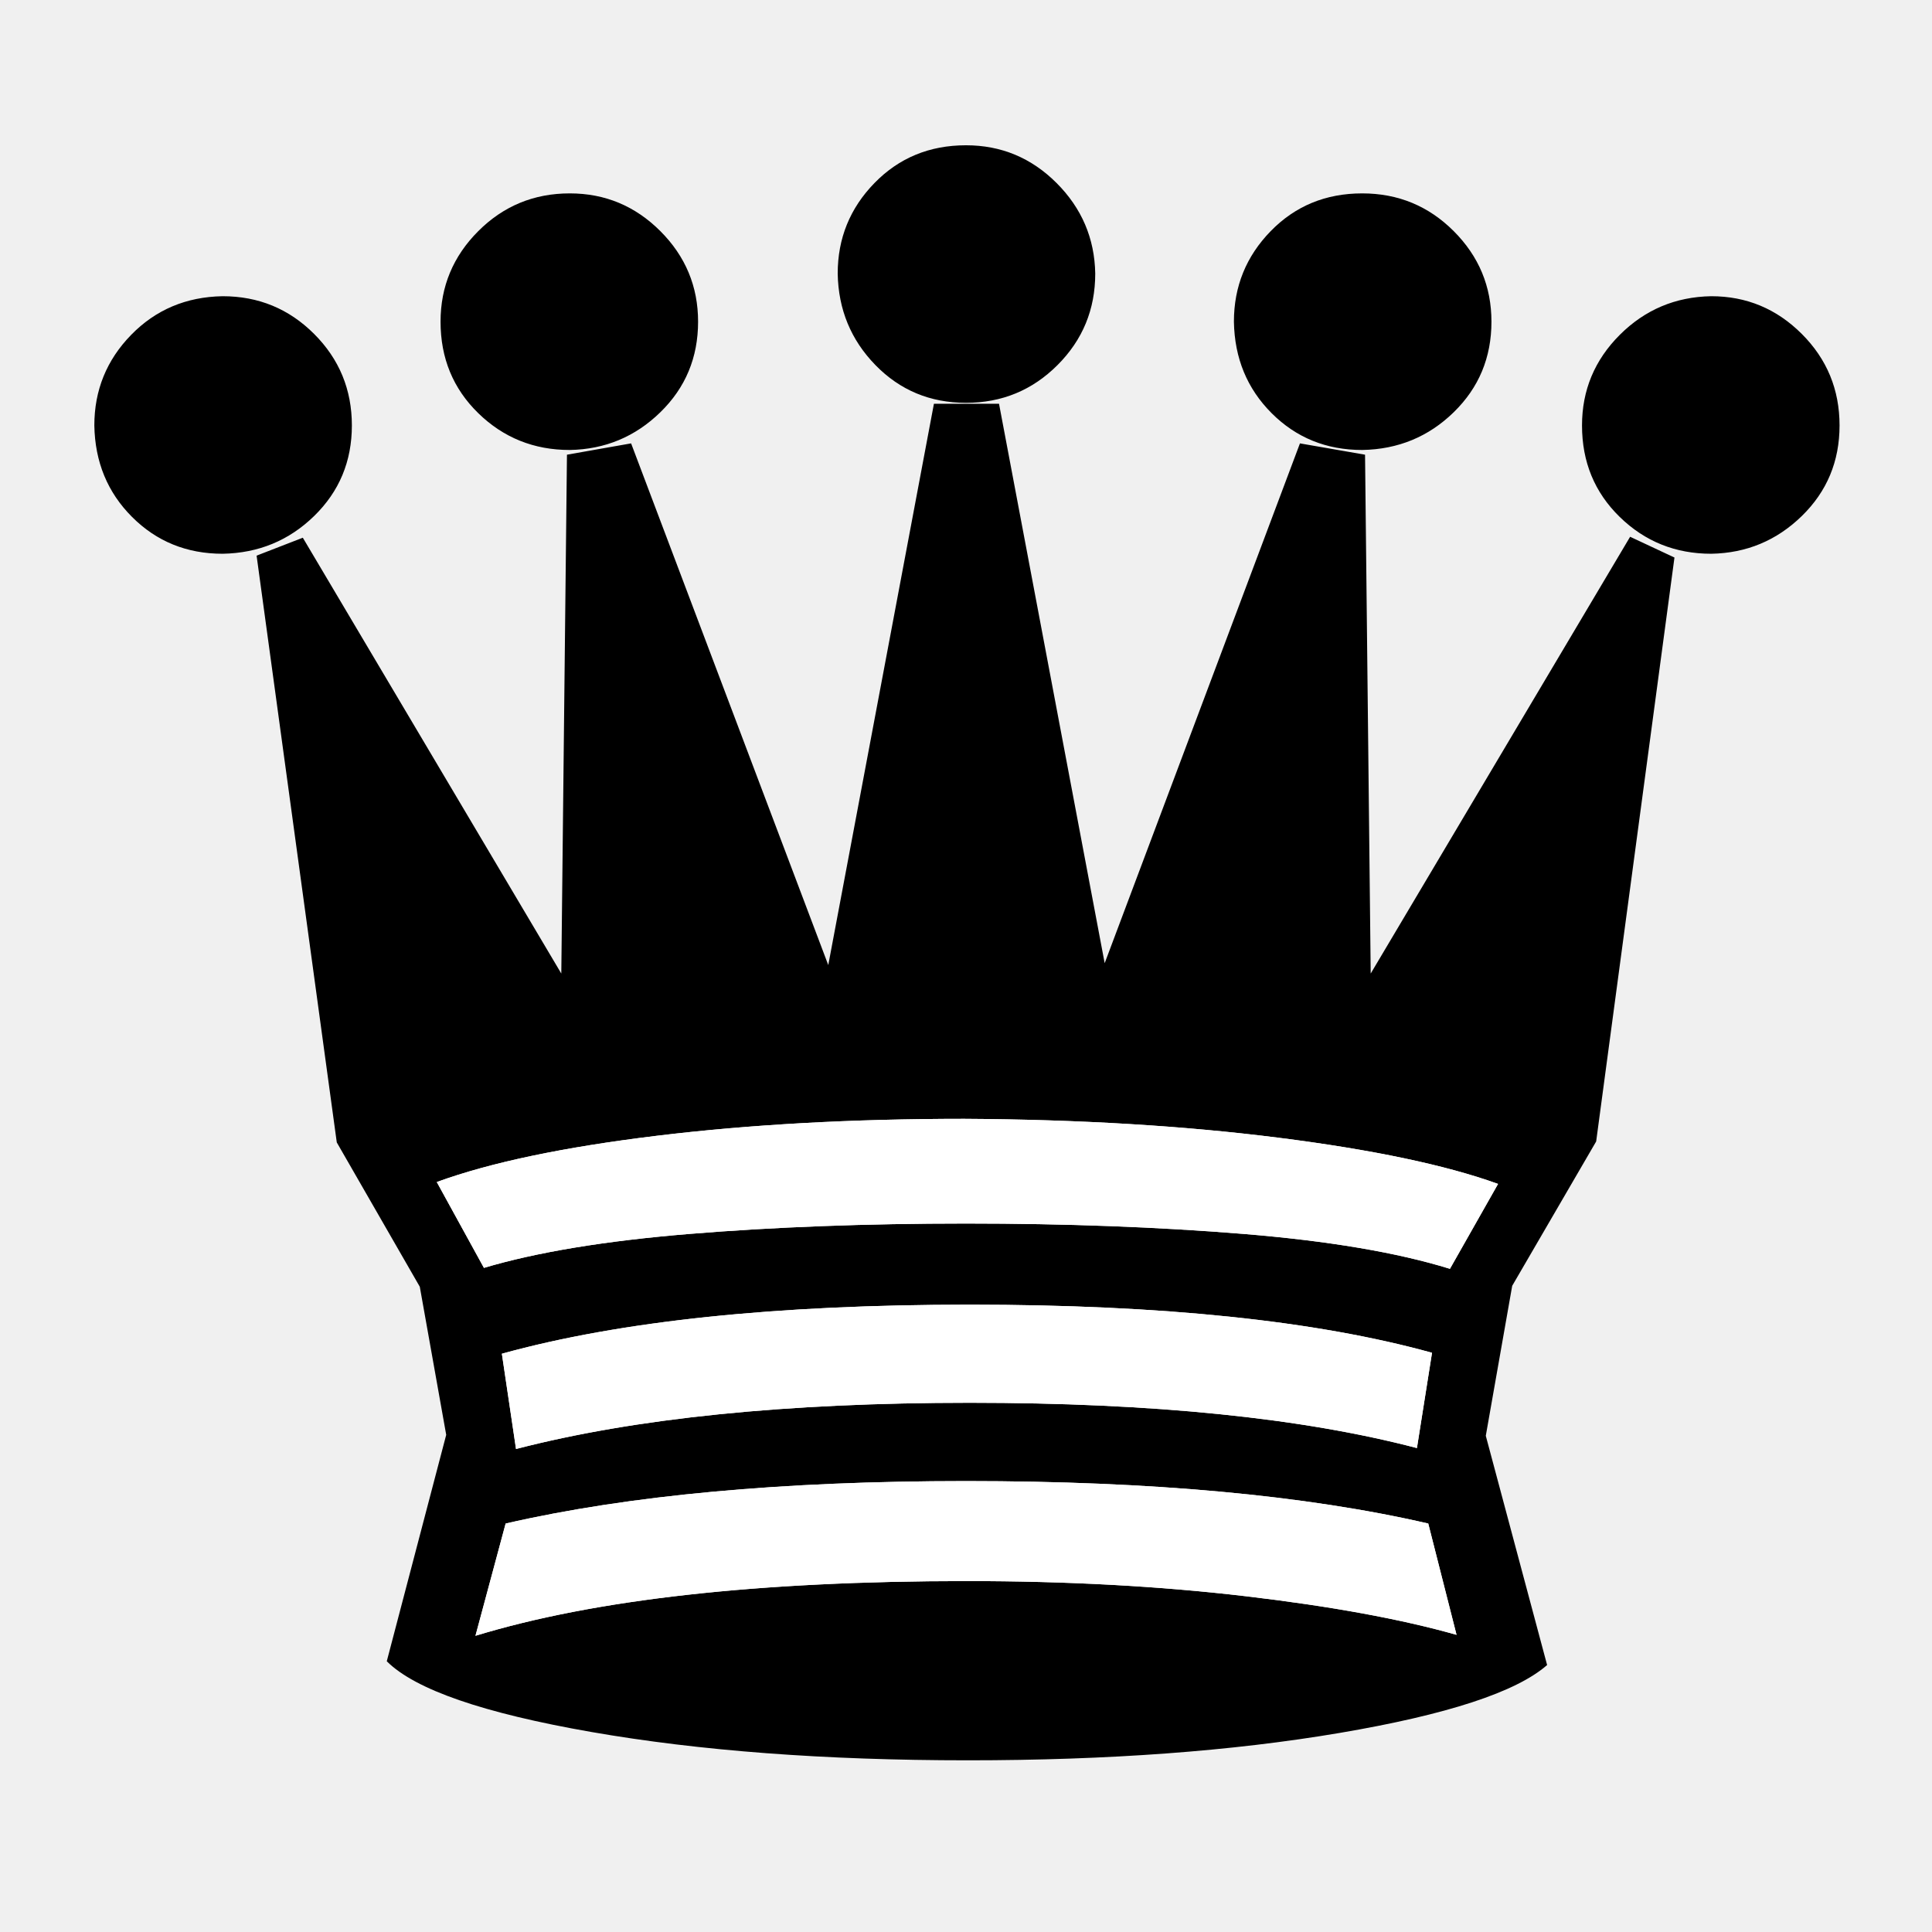
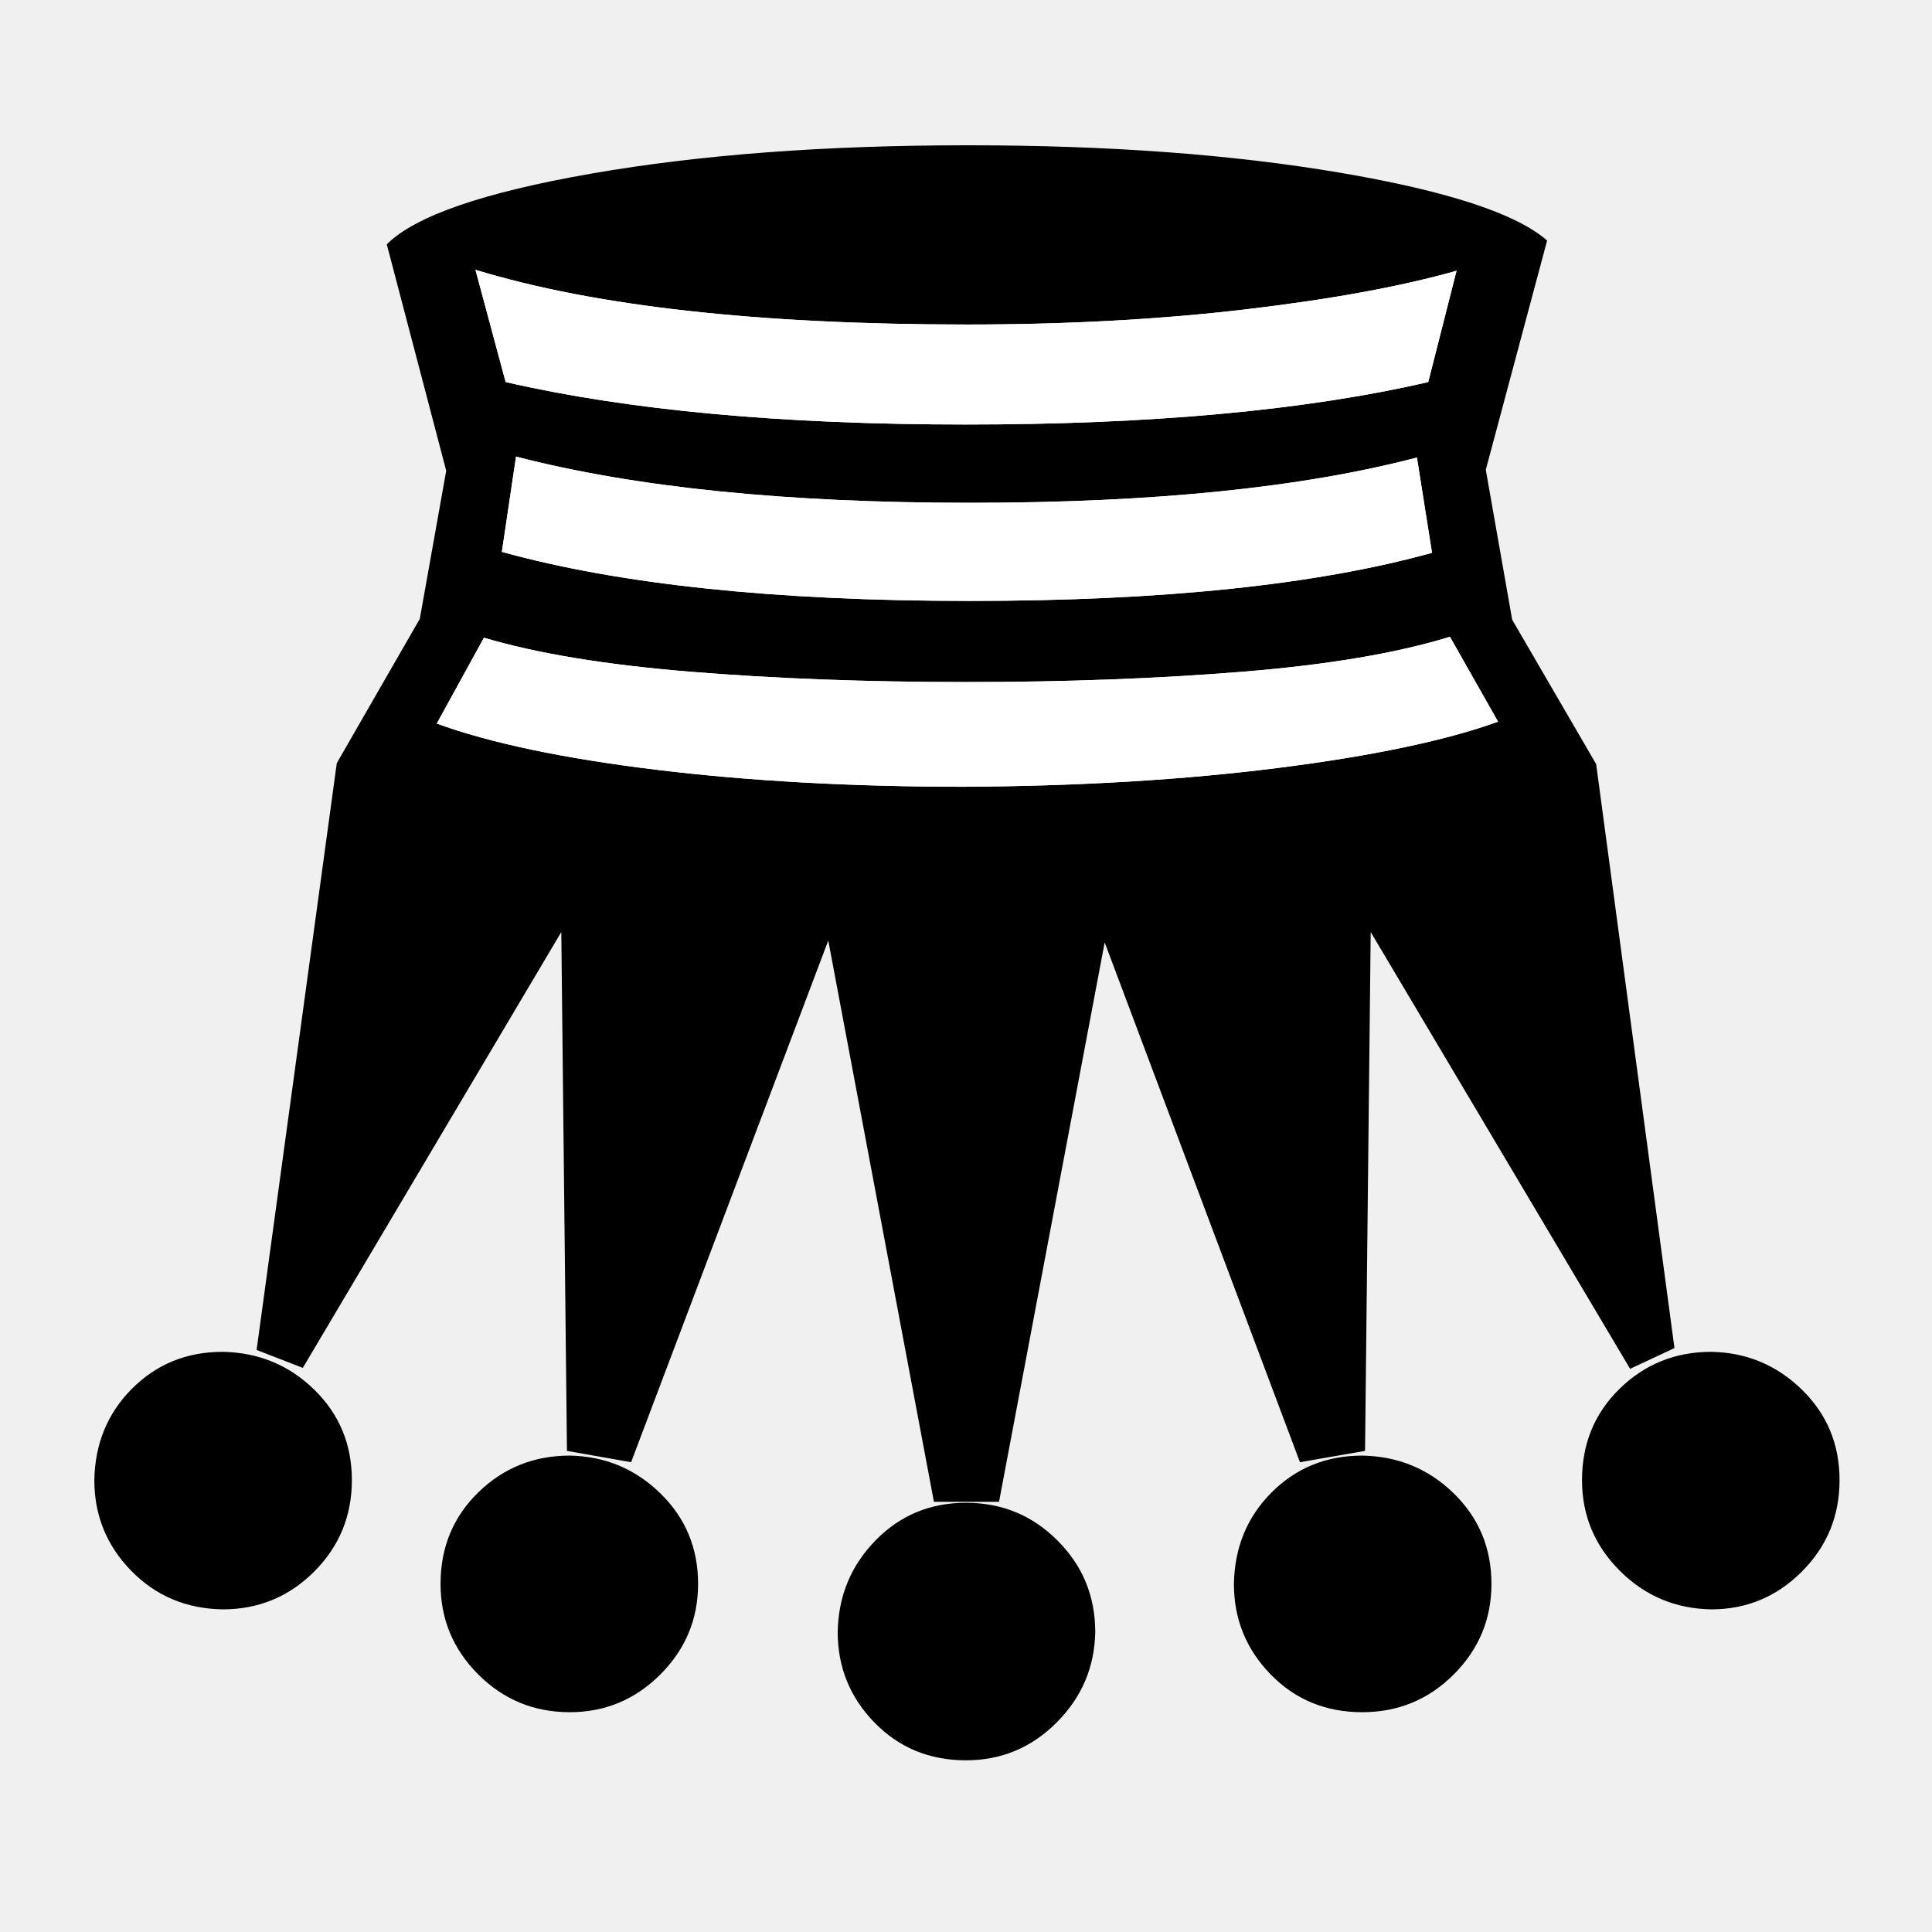
- <svg xmlns="http://www.w3.org/2000/svg" height="100%" width="100%" version="1.1" viewBox="0 0 2048 2048">
-   <path style="color:black;" d="m1588 793q-83 30-233 49t-333 20q-178 0-326-18t-233-49l50-91q84 25 218 36t293 11q159 0 294-11t219-37l51 90zm226 668q-57 0-97 39t-40 97q0 56 40 96t97 41q56 0 96-40t40-97q0-57-40-96t-96-40zm-1578 0q-57 0-96 39t-40 97q0 56 39 96t97 41q57 0 97-40t40-97q0-57-40-96t-97-40zm1208 110q-57 0-96 39t-40 97q0 56 39 96t97 40q57 0 97-40t40-96q0-57-40-96t-97-40zm-840 0q-57 0-97 39t-40 97q0 56 40 96t97 40q56 0 96-40t40-96q0-57-40-96t-96-40zm1036-1288q-49-43-220-72t-394-29q-227 0-399 30t-217 75l63 240-28 157-88 153-85 622 49 19 274-462 6 550 68 12 209-553 112 595h69l112-593 207 551 69-12 6-550 275 463 47-22-83-619-89-153-28-159 65-243zm-96 32l-30 118q-195 45-490 45-292 0-488-45l-32-119q190 58 521 58 159 0 295-16t224-41zm-26 299q-184 51-490 51-308 0-496-52l15-101q189 49 481 49 291 0 474-48l16 101zm-494 1007q-57 0-96 40t-40 97q0 56 39 96t97 40q56 0 96-40t41-96q0-57-40-97t-97-40z" fill-rule="nonzero" transform="translate(0,2048) scale(1,-1)" display="block" fill="#000" />
-   <g fill-rule="nonzero" fill="#fff">
-     <path style="color:black;" d="m1588 1255q-83-30-233-49t-333-20q-178 0-326 18t-233 49l50 91q84-25 218-36t293-11 294 11 219 37l51-90z" display="block" />
-     <path style="color:black;" d="m1544 1733-30-118q-195-45-490-45-292 0-488 45l-32 119q190-58 521-58 159 0 295 16t224 41z" display="block" />
-     <path style="color:black;" d="m1518 1434q-184-51-490-51-308 0-496 52l15 101q189-49 481-49 291 0 474 48l16-101z" display="block" />
+ <svg xmlns="http://www.w3.org/2000/svg" height="100%" width="100%" version="1.1" viewBox="0 0 2048 2048" id="svg4">
+   <defs id="defs4" />
+   <path style="color:#000000" d="m 1588,765 q -83,30 -233,49 -150,19 -333,20 -178,0 -326,-18 -148,-18 -233,-49 l 50,-91 q 84,25 218,36 134,11 293,11 159,0 294,-11 135,-11 219,-37 z m 226,668 q -57,0 -97,39 -40,39 -40,97 0,56 40,96 40,40 97,41 56,0 96,-40 40,-40 40,-97 0,-57 -40,-96 -40,-39 -96,-40 z m -1578,0 q -57,0 -96,39 -39,39 -40,97 0,56 39,96 39,40 97,41 57,0 97,-40 40,-40 40,-97 0,-57 -40,-96 -40,-39 -97,-40 z m 1208,110 q -57,0 -96,39 -39,39 -40,97 0,56 39,96 39,40 97,40 57,0 97,-40 40,-40 40,-96 0,-57 -40,-96 -40,-39 -97,-40 z m -840,0 q -57,0 -97,39 -40,39 -40,97 0,56 40,96 40,40 97,40 56,0 96,-40 40,-40 40,-96 0,-57 -40,-96 -40,-39 -96,-40 z M 1640,255 q -49,-43 -220,-72 -171,-29 -394,-29 -227,0 -399,30 -172,30 -217,75 l 63,240 -28,157 -88,153 -85,622 49,19 274,-462 6,550 68,12 209,-553 112,595 h 69 l 112,-593 207,551 69,-12 6,-550 275,463 47,-22 -83,-619 -89,-153 -28,-159 z m -96,32 -30,118 q -195,45 -490,45 -292,0 -488,-45 L 504,286 q 190,58 521,58 159,0 295,-16 136,-16 224,-41 z m -26,299 q -184,51 -490,51 -308,0 -496,-52 l 15,-101 q 189,49 481,49 291,0 474,-48 z m -494,1007 q -57,0 -96,40 -39,40 -40,97 0,56 39,96 39,40 97,40 56,0 96,-40 40,-40 41,-96 0,-57 -40,-97 -40,-40 -97,-40 z" fill-rule="nonzero" display="block" fill="#000000" id="path1" />
+   <g fill-rule="nonzero" fill="#ffffff" id="g4" transform="matrix(1,0,0,-1,0,2020)">
+     <path style="color:#000000" d="m 1588,1255 q -83,-30 -233,-49 -150,-19 -333,-20 -178,0 -326,18 -148,18 -233,49 l 50,91 q 84,-25 218,-36 134,-11 293,-11 159,0 294,11 135,11 219,37 z" display="block" id="path2" />
+     <path style="color:#000000" d="m 1544,1733 -30,-118 q -195,-45 -490,-45 -292,0 -488,45 l -32,119 q 190,-58 521,-58 159,0 295,16 136,16 224,41 z" display="block" id="path3" />
+     <path style="color:#000000" d="m 1518,1434 q -184,-51 -490,-51 -308,0 -496,52 l 15,101 q 189,-49 481,-49 291,0 474,48 z" display="block" id="path4" />
  </g>
</svg>
